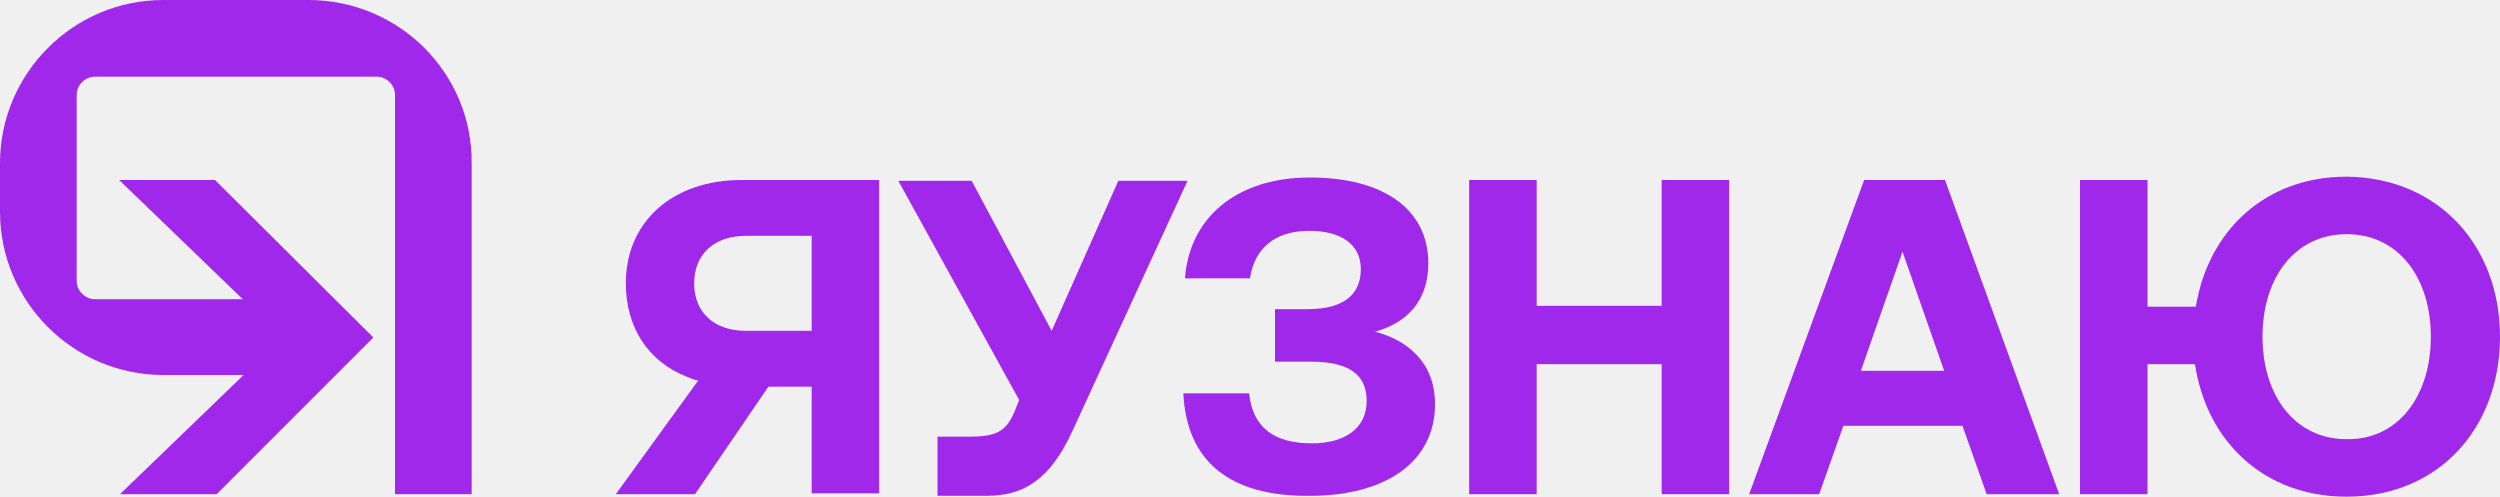
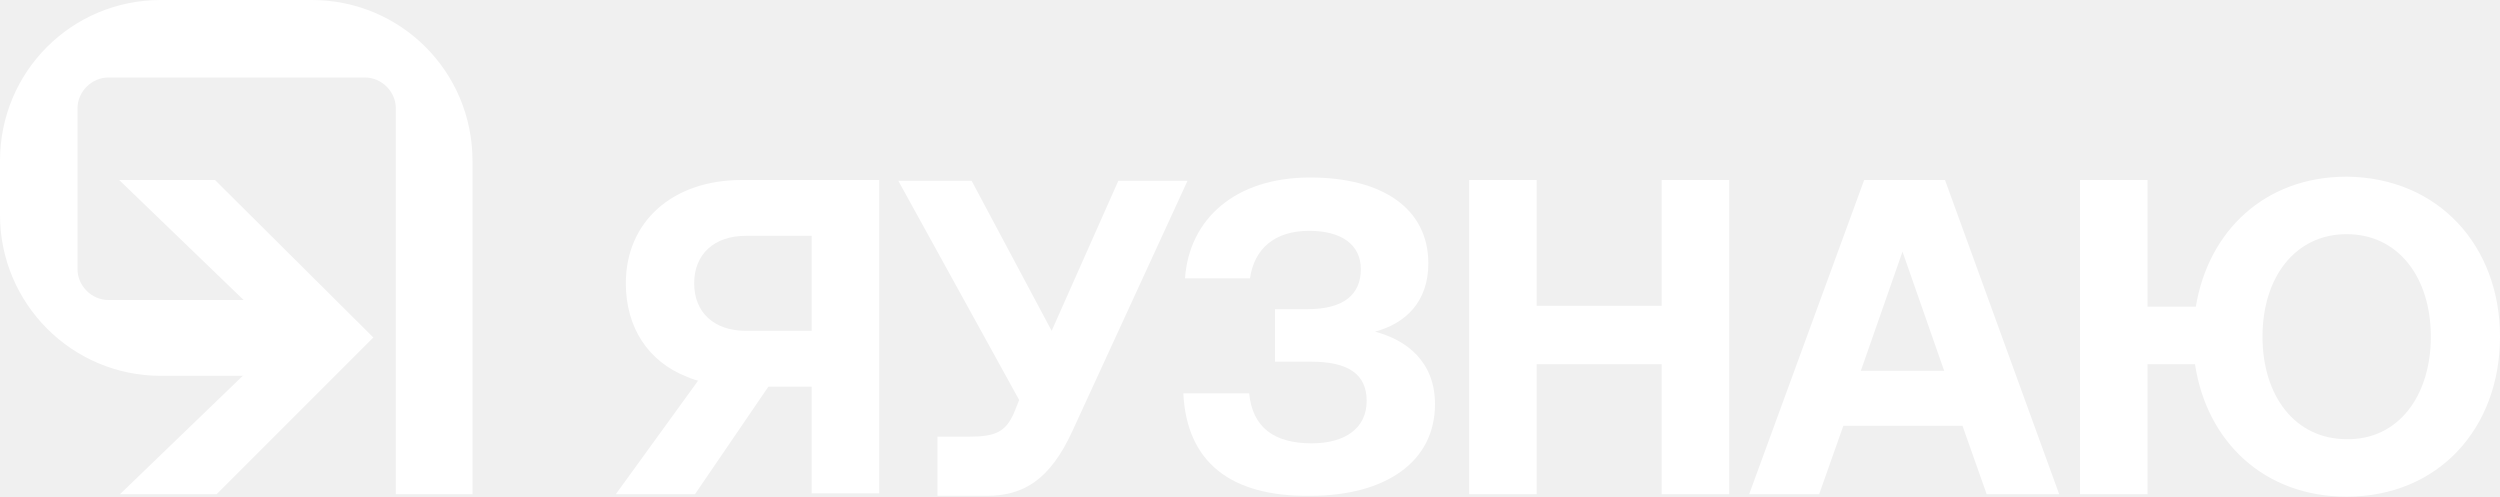
<svg xmlns="http://www.w3.org/2000/svg" version="1.1" id="Layer_1" x="0px" y="0px" viewBox="0 0 300 59.6" style="enable-background:new 0 0 300 59.6;" xml:space="preserve">
  <style type="text/css">
- 	.st0{fill:#A028EB;}
+ 	.st0{fill:#FFFFFF;}
</style>
  <g>
    <g>
      <path class="st0" d="M112.5,59.3v-6.9h3.8c3.2,0,4.4-0.6,5.4-2.9l0.6-1.5l-14.5-26.3h8.8l9.6,18l8-18h8.3l-13.8,30    c-2.7,5.9-5.9,7.8-10.3,7.8H112.5z" />
      <path class="st0" d="M142,47.2h7.9c0.4,4.1,3,6,7.5,6c4,0,6.6-1.8,6.6-5.1c0-3.2-2.2-4.7-6.7-4.7H153v-6.3h3.9    c4.4,0,6.4-1.8,6.4-4.8c0-3-2.4-4.6-6.2-4.6c-4.2,0-6.6,2.2-7.1,5.7h-7.8c0.5-7.1,6-12.1,15-12.1c8.8,0,14.2,3.8,14.2,10.3    c0,4.6-2.7,7.2-6.4,8.2c3.8,1,7.2,3.6,7.2,8.7c0,6.9-5.9,11-15,11C147.6,59.6,142.4,55.4,142,47.2z" />
      <path class="st0" d="M176.3,21.6h8.1v15.1h15V21.6h8.1v37.7h-8.1V43.7h-15v15.6h-8.1V21.6z" />
      <path class="st0" d="M209.9,59.3l13.8-37.7h9.7l13.7,37.7h-8.7l-2.9-8.2h-14.3l-2.9,8.2H209.9z M223.3,44.5h10l-5-14.3L223.3,44.5    z" />
      <path class="st0" d="M300,40.4c0,11-7.4,19.2-18.4,19.2c-9.9,0-16.8-6.6-18.2-15.9h-5.7v15.6h-8.1V21.6h8.1v15.2h5.8    c1.5-9.1,8.3-15.6,18.1-15.6C292.6,21.3,300,29.5,300,40.4z M291.7,40.4c0-7.1-3.9-12.3-10.1-12.3c-6.2,0-10.1,5.2-10.1,12.3    c0,7.1,3.9,12.3,10.1,12.3C287.8,52.8,291.7,47.5,291.7,40.4z" />
      <g>
        <path class="st0" d="M89,21.6c-8.3,0-13.9,5-13.9,12.4c0,5.3,2.7,9.4,7.3,11.2c0,0,2.5,1.2,6.6,1.2l8.4,0v12.8h8.1V21.6H89z      M89.5,39.7c-3.8,0-6.2-2.2-6.2-5.7c0-3.5,2.4-5.7,6.2-5.7h7.9v11.4H89.5z" />
        <polygon class="st0" points="96.3,40.4 87.6,40.4 73.9,59.3 83.4,59.3    " />
      </g>
    </g>
-     <g id="_x3C_Groupsymbol_x3E__7_">
+     <g id="_x3C_Groupsymbol_x3E__3_">
      <g>
-         <path class="st0" d="M37,0H19.6C8.8,0,0,8.8,0,19.6v5.8c0,10.8,8.8,19.6,19.6,19.6h18.1v-9.1H11.4c-1.2,0-2.2-1-2.2-2.2V11.4     c0-1.2,1-2.2,2.2-2.2h33.8c1.2,0,2.2,1,2.2,2.2v47.9h9.2V19.6C56.7,8.8,47.9,0,37,0z" />
+         <path class="st0" d="M37.4,0H19.3C8.6,0,0,8.6,0,19.3v6.5c0,10.6,8.6,19.3,19.3,19.3h18.4v-9.1H13c-2,0-3.7-1.7-3.7-3.7V13     c0-2,1.7-3.7,3.7-3.7h30.8c2,0,3.7,1.7,3.7,3.7v46.3h9.2v-40C56.7,8.6,48.1,0,37.4,0z" />
      </g>
      <polygon class="st0" points="25.8,21.6 14.3,21.6 33.9,40.5 14.4,59.3 26,59.3 44.8,40.5   " />
    </g>
  </g>
</svg>
